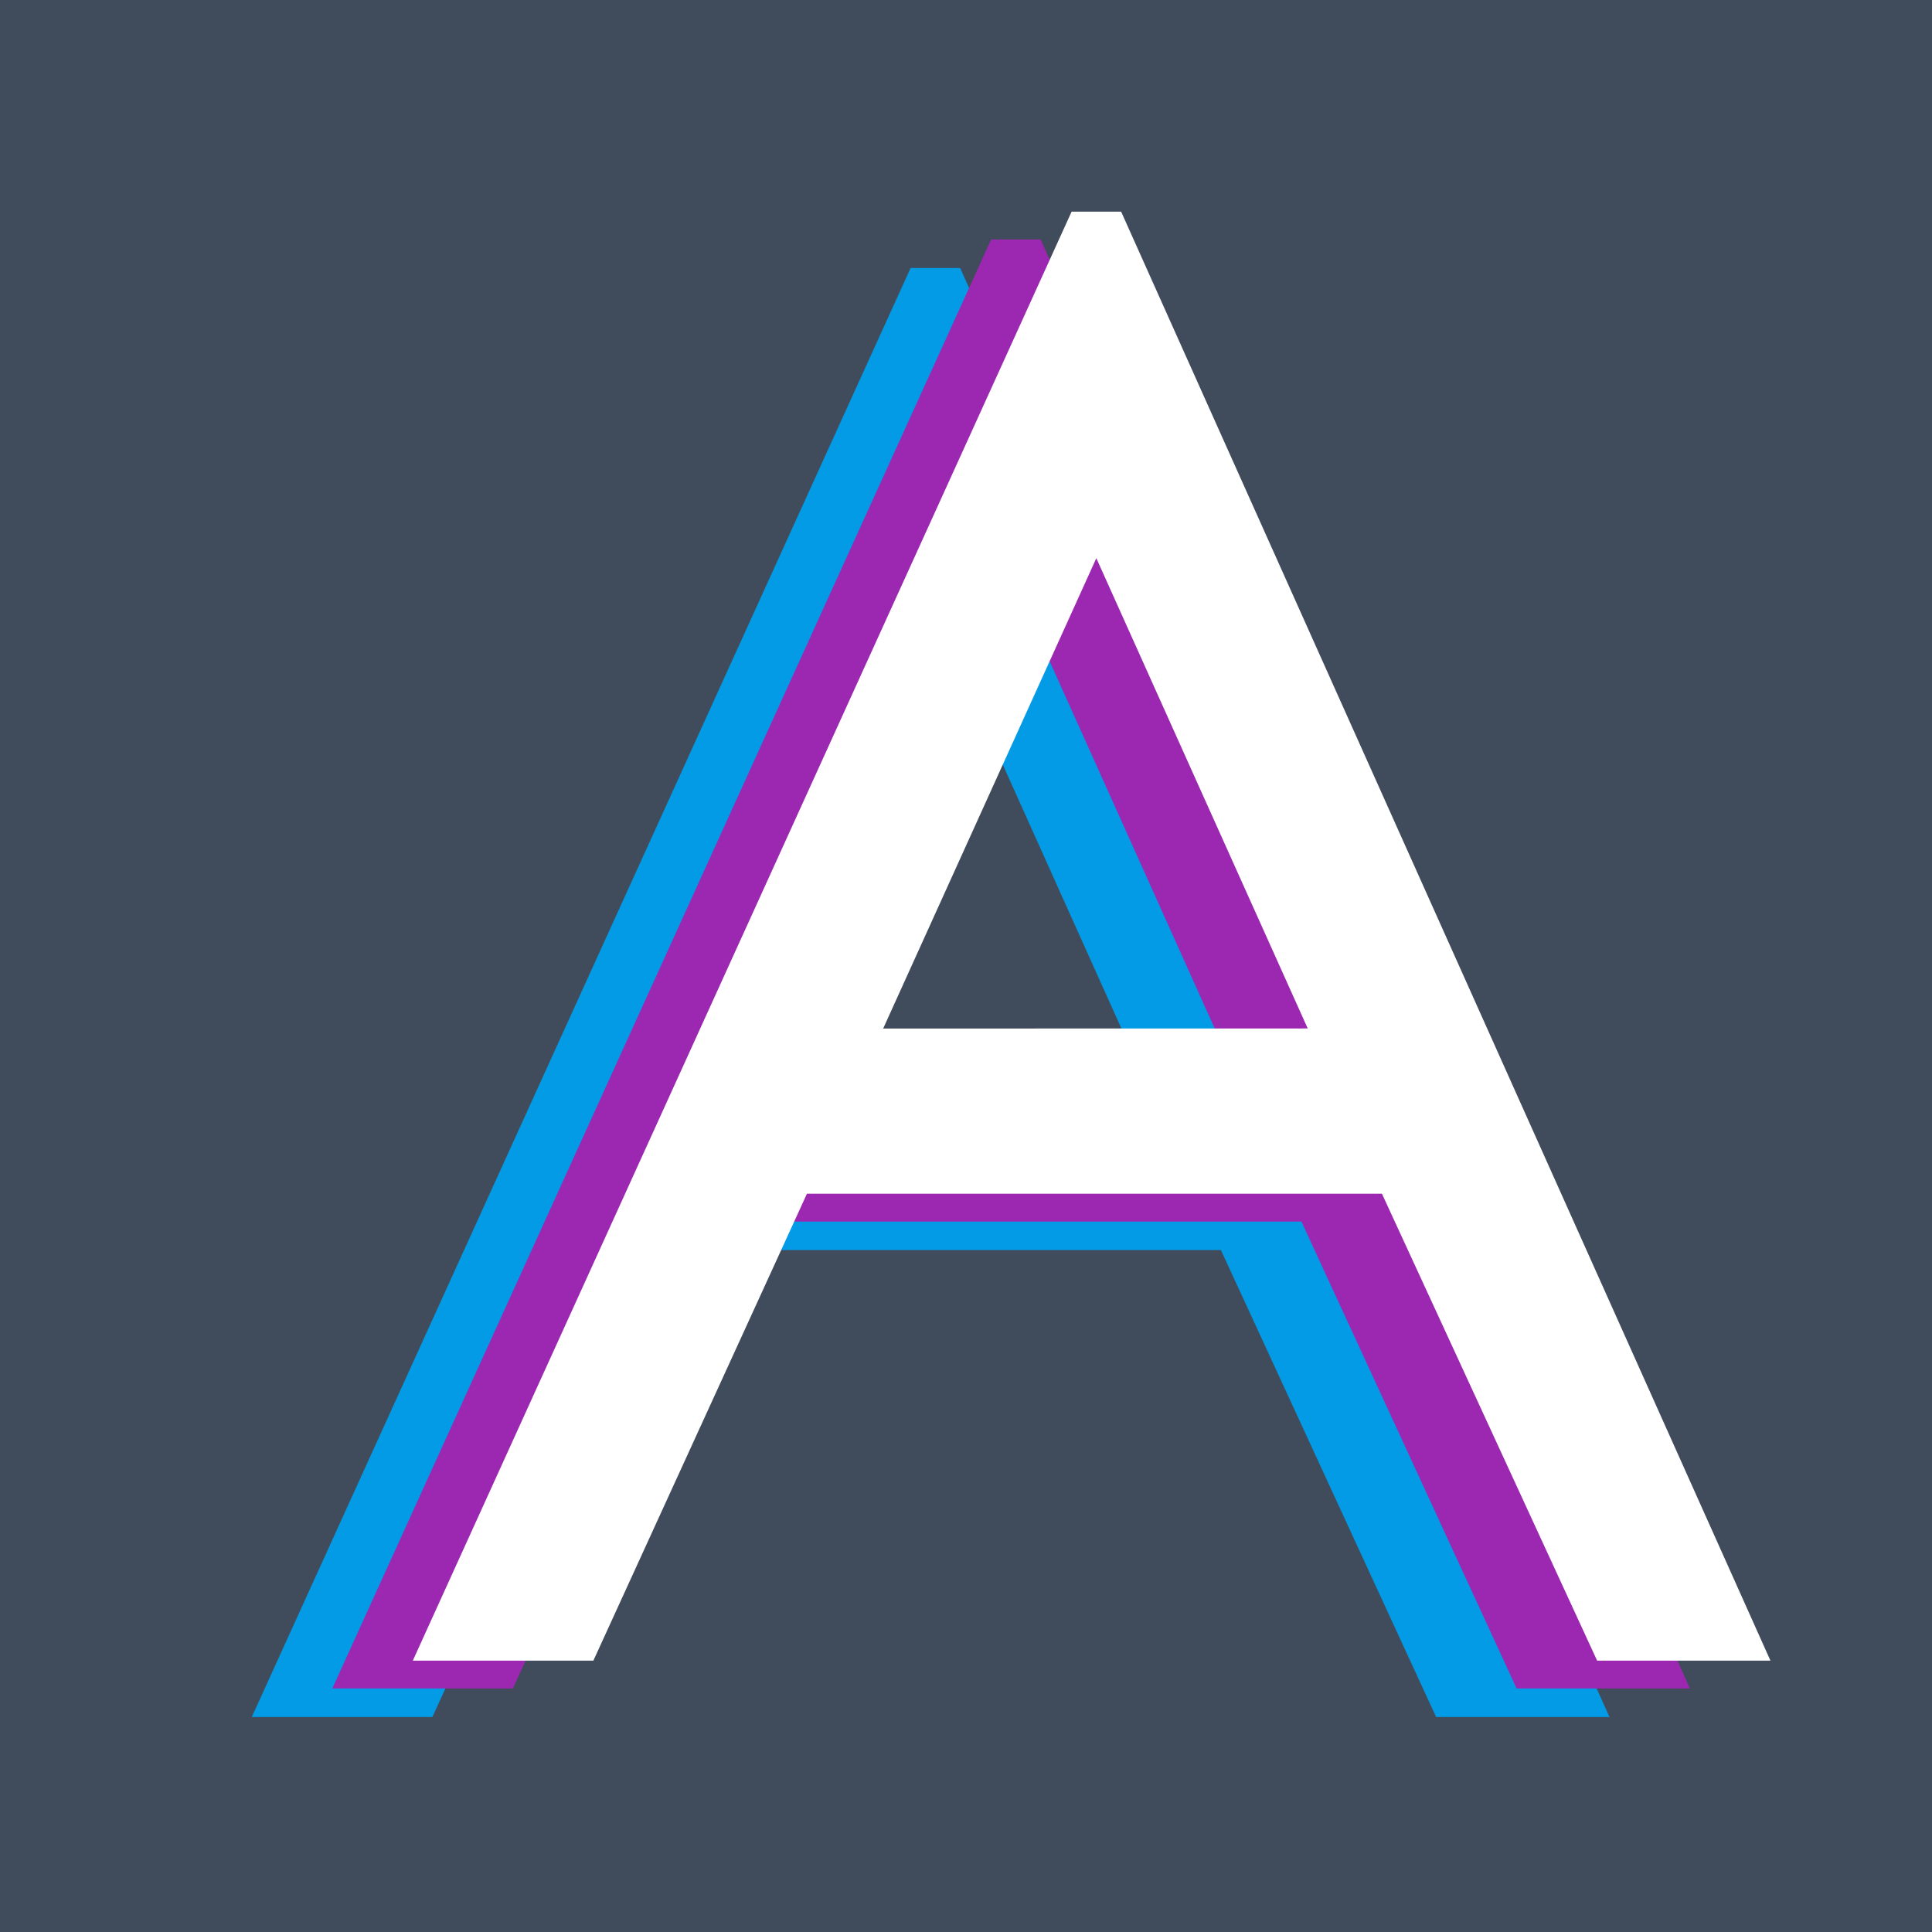
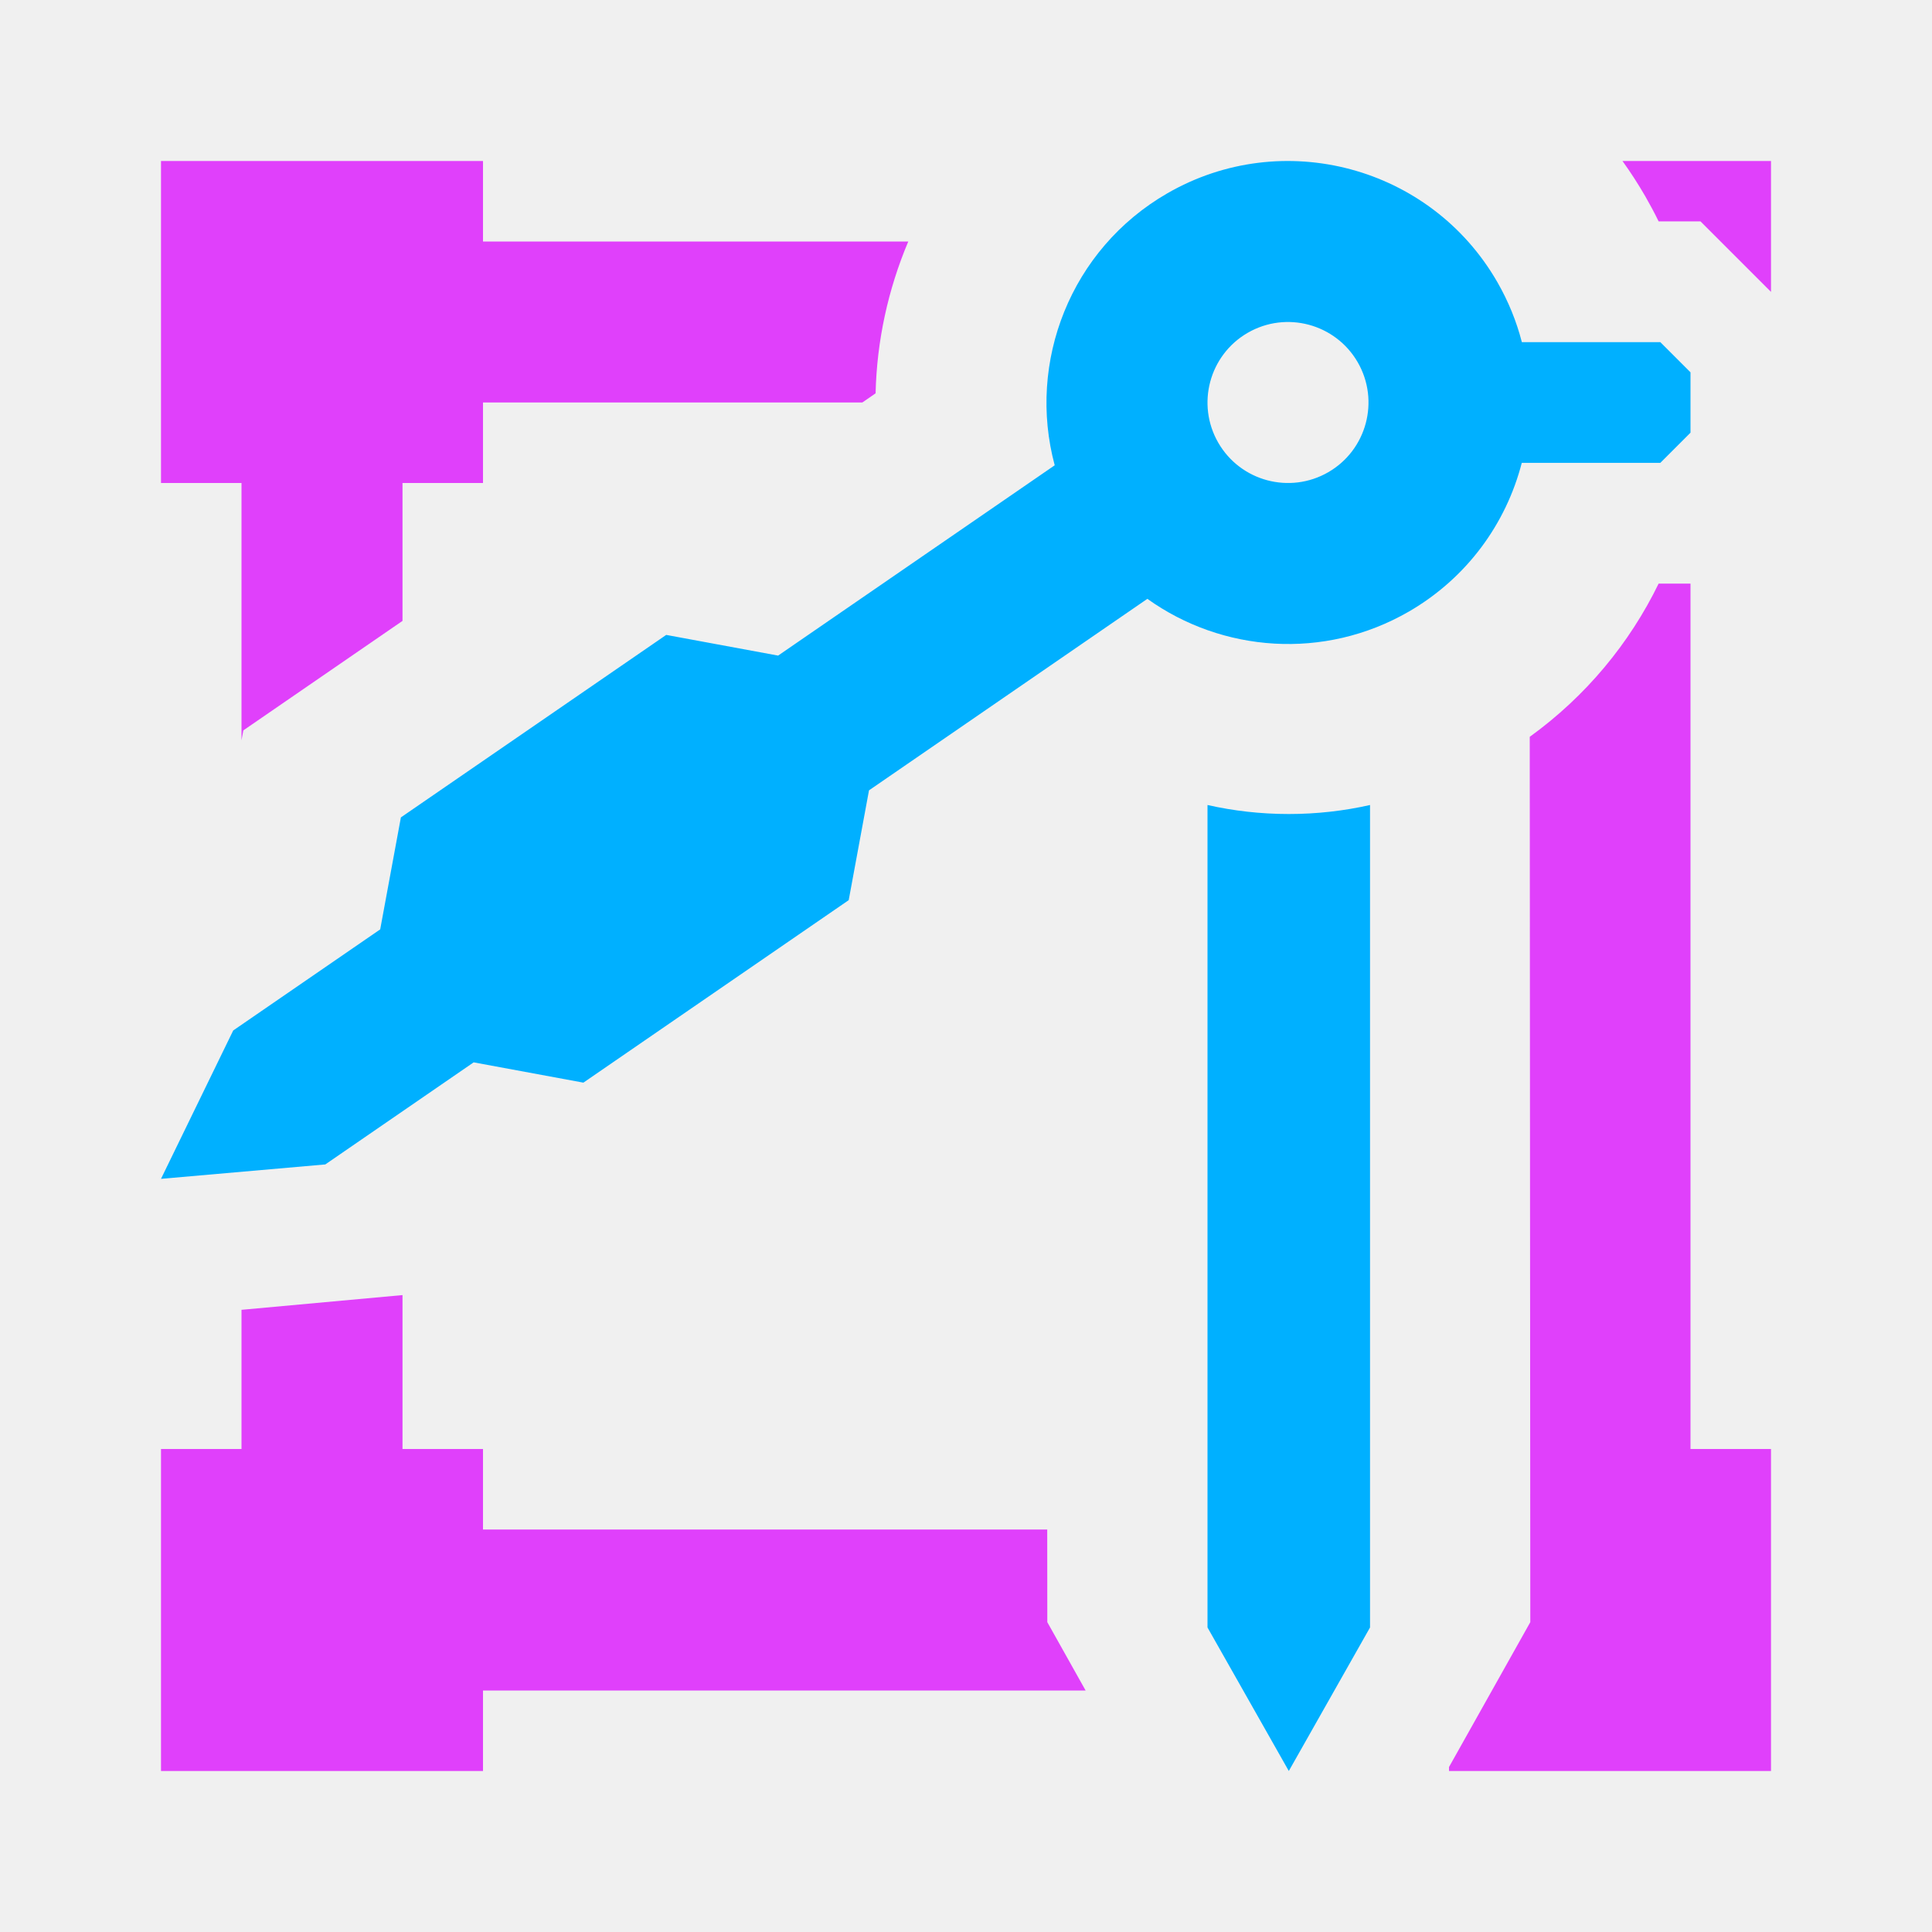
- <svg xmlns="http://www.w3.org/2000/svg" viewBox="0 0 24 24">
-   <defs>
-     <clipPath id="b">
-       <rect width="24" height="24" />
-     </clipPath>
-   </defs>
-   <g id="a" clip-path="url(#b)">
-     <rect width="24" height="24" fill="#404c5c" />
-     <g transform="translate(3.128 2.629)">
-       <g transform="translate(0 0.7)">
-         <path d="M17.422,18.583H15.269l-2.673-5.8H5.453L2.8,18.583H.557l8.184-18h.615Zm-5.748-7.853L9.048,4.888,6.4,10.731Z" transform="translate(-0.557 -0.583)" fill="#039be5" />
-       </g>
-       <g transform="translate(1 0.346)">
-         <path d="M17.422,18.583H15.269l-2.673-5.8H5.453L2.8,18.583H.557l8.184-18h.615Zm-5.748-7.853L9.048,4.888,6.4,10.731Z" transform="translate(-0.557 -0.583)" fill="#9c27b0" />
-       </g>
-       <g transform="translate(2)">
-         <path d="M17.422,18.583H15.269l-2.673-5.8H5.453L2.8,18.583H.557l8.184-18h.615Zm-5.748-7.853L9.048,4.888,6.4,10.731Z" transform="translate(-0.557 -0.583)" fill="#fff" />
-       </g>
-     </g>
-   </g>
+ <svg xmlns="http://www.w3.org/2000/svg" width="100%" height="100%" viewBox="0 0 24 24" version="1.1" xml:space="preserve" style="fill-rule:evenodd;clip-rule:evenodd;stroke-linejoin:round;stroke-miterlimit:2;">
+   <rect id="aglyn-logo-mark-multi" x="-0" y="0" width="24" height="24" style="fill:none;" />
+   <path id="compass" d="M15,10c0.323,0.073 0.661,0.112 1.01,0.112c0.348,0 0.687,-0.039 1.009,-0.112l0,10.217l-1.009,1.783l-1.01,-1.783l0,-10.217Zm-1.898,-4.22c-0.345,-1.281 0.196,-2.684 1.398,-3.378c1.434,-0.828 3.27,-0.336 4.098,1.098c0.139,0.241 0.241,0.493 0.307,0.75l1.72,0l0.375,0.375l-0,0.75l-0.375,0.375l-1.721,0c-0.194,0.752 -0.679,1.429 -1.404,1.848c-1.052,0.607 -2.319,0.505 -3.247,-0.159l-3.458,2.379l-0.252,1.364l-3.296,2.267l-1.363,-0.252l-1.843,1.268l-2.041,0.179l0.897,-1.843l1.826,-1.256c0,-0 0.257,-1.391 0.257,-1.391l3.296,-2.267l1.39,0.257l3.436,-2.364Zm3.398,0.086c-0.478,0.276 -1.09,0.112 -1.366,-0.366c-0.276,-0.478 -0.112,-1.09 0.366,-1.366c0.478,-0.276 1.09,-0.112 1.366,0.366c0.276,0.478 0.112,1.09 -0.366,1.366Z" style="fill:#00b0ff;" />
+   <path id="bounding-box" d="M5,16.088l0,1.912l1,0l0,1l7.009,0l0.001,1.151l0.476,0.849l-7.486,0l0,1l-4,0l-0,-4l1,0l-0,-1.729l2,-0.183Zm16,-8.838l0,10.75l1,0l0,4l-4,0l0,-0.049l1.01,-1.8l-0.007,-10.998c0.7,-0.506 1.241,-1.164 1.601,-1.903l0.396,0Zm-10.123,-2.364l-0.165,0.114l-4.712,0l0,1l-1,-0l0,1.713l-1.977,1.36l-0.023,0.123l-0,-3.196l-1,0l-0,-4l4,0l0,1l5.283,0c-0.252,0.596 -0.391,1.237 -0.406,1.886Zm11.123,-1.26l-0.876,-0.876l-0.52,0c-0.051,-0.105 -0.107,-0.209 -0.166,-0.312c-0.088,-0.152 -0.183,-0.299 -0.283,-0.438l1.845,0l0,1.626Z" style="fill:#e040fb;" />
</svg>
